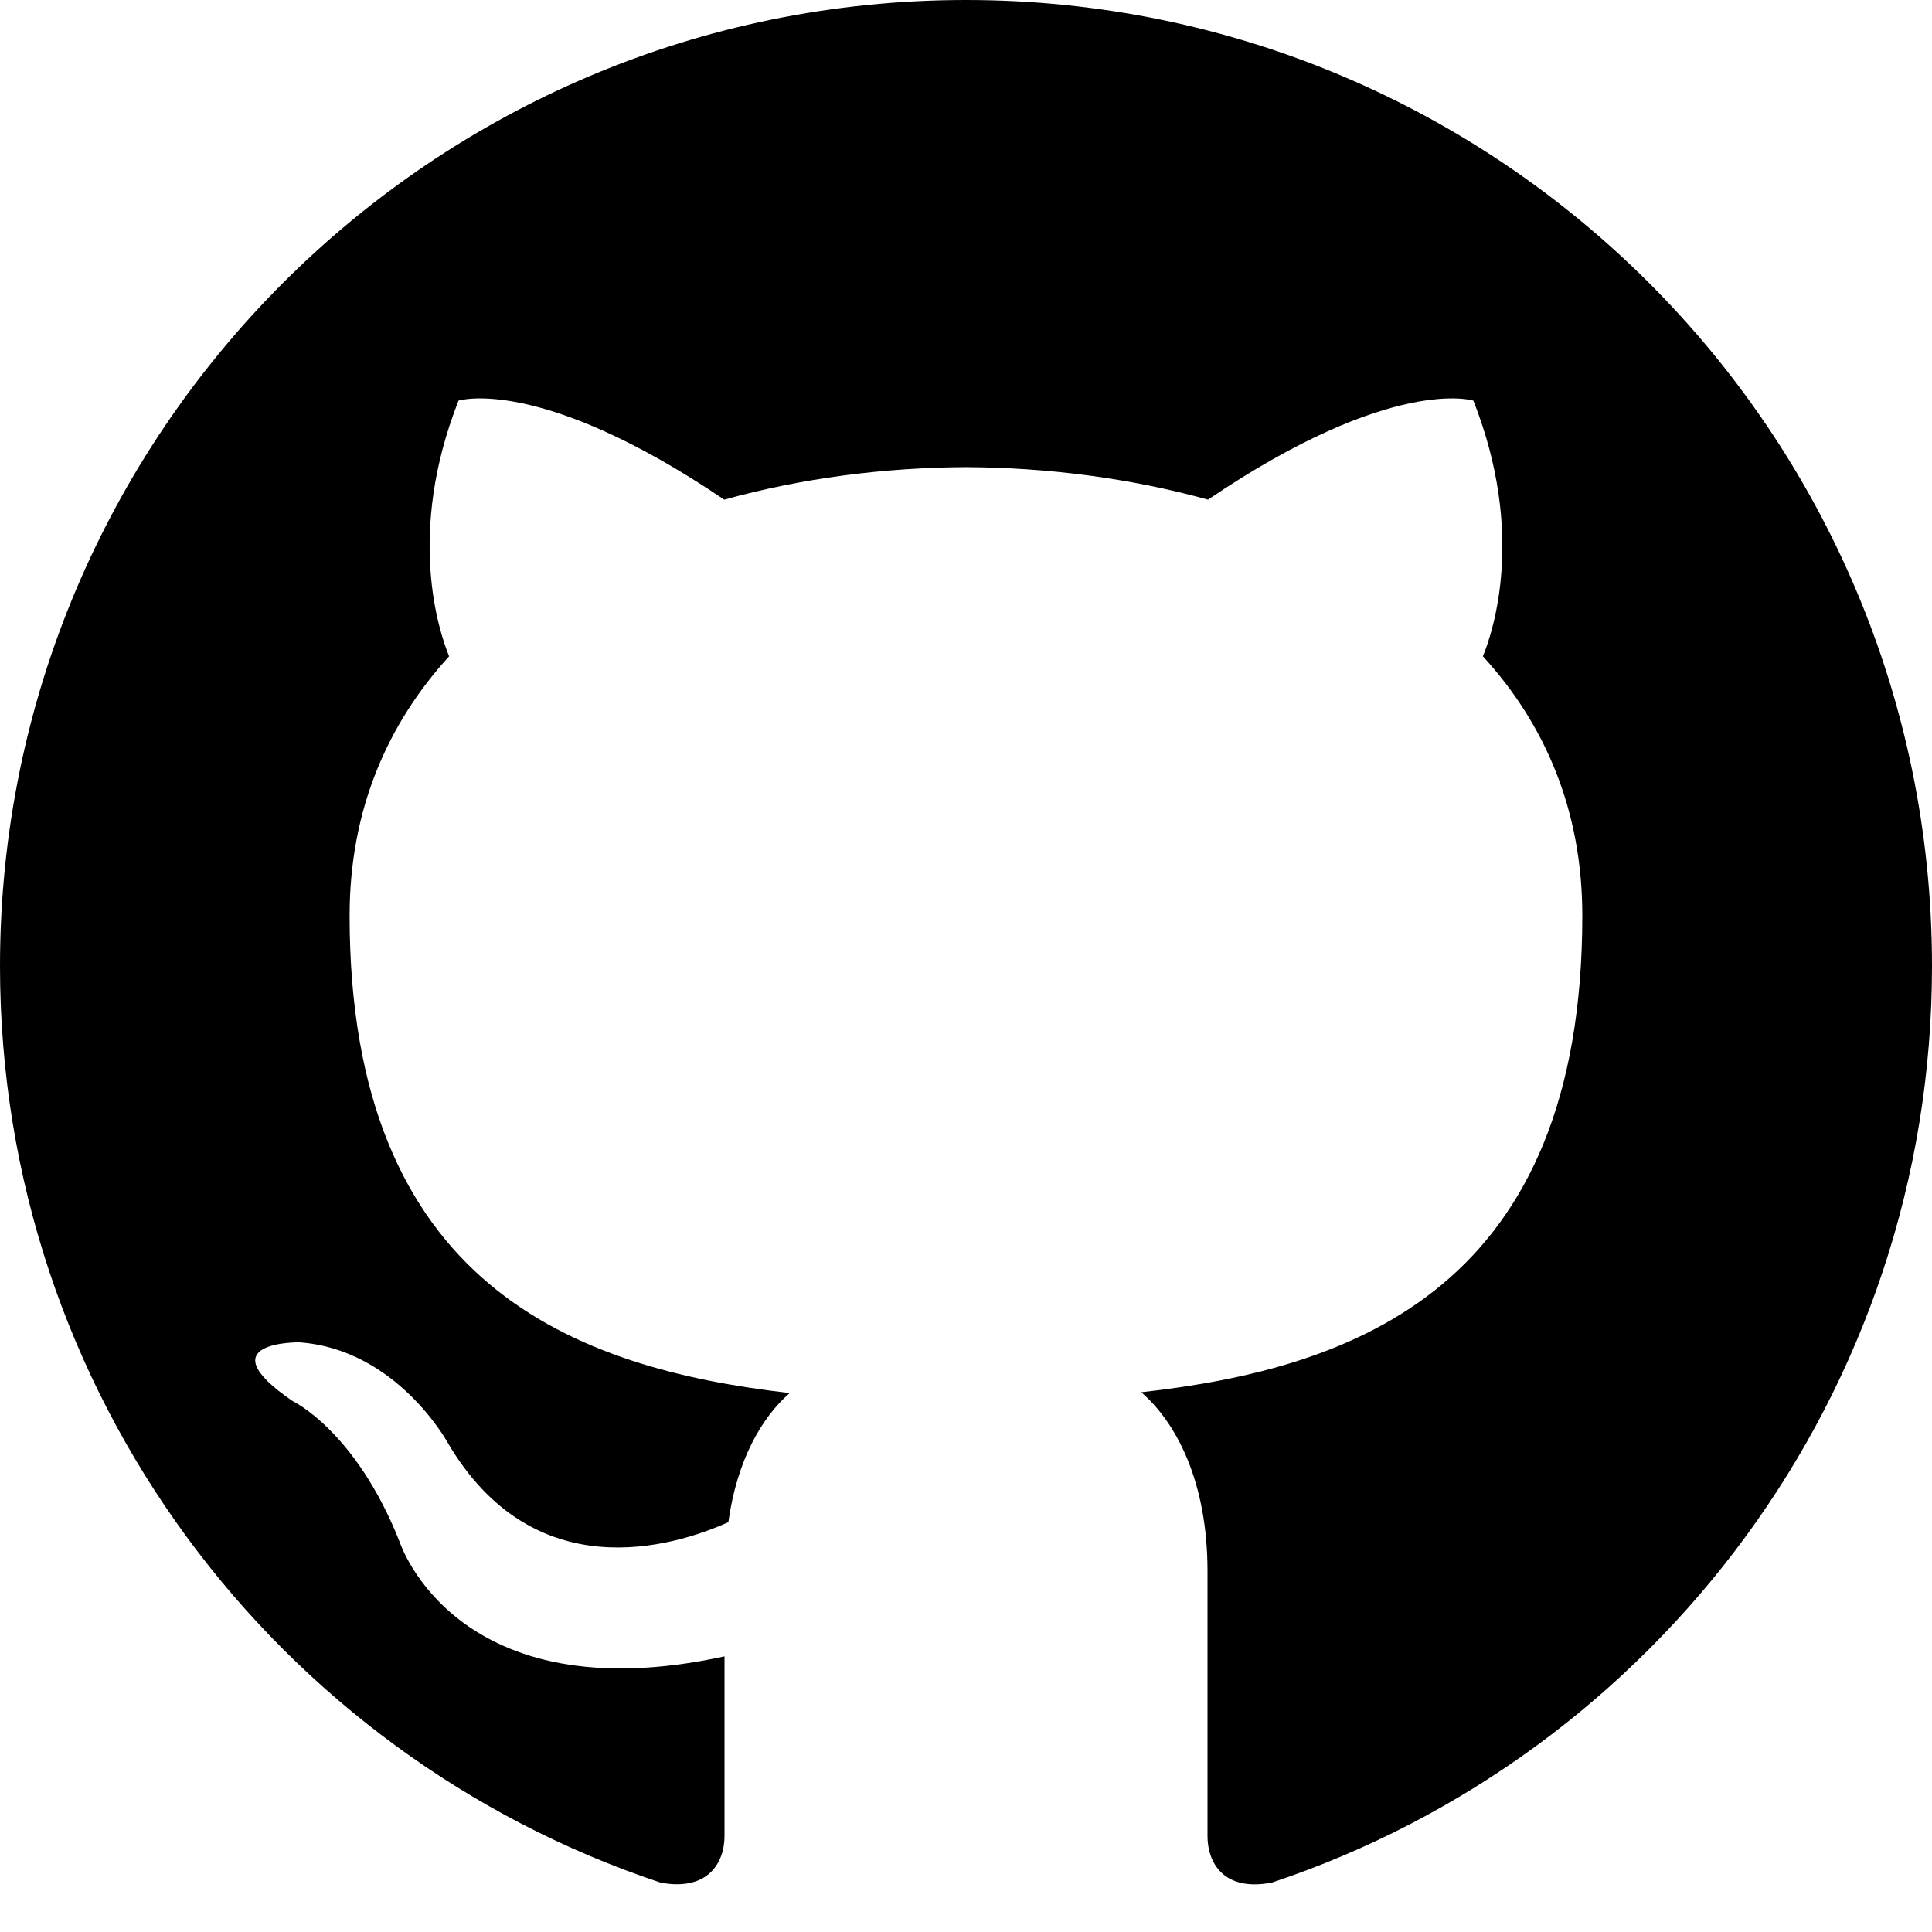
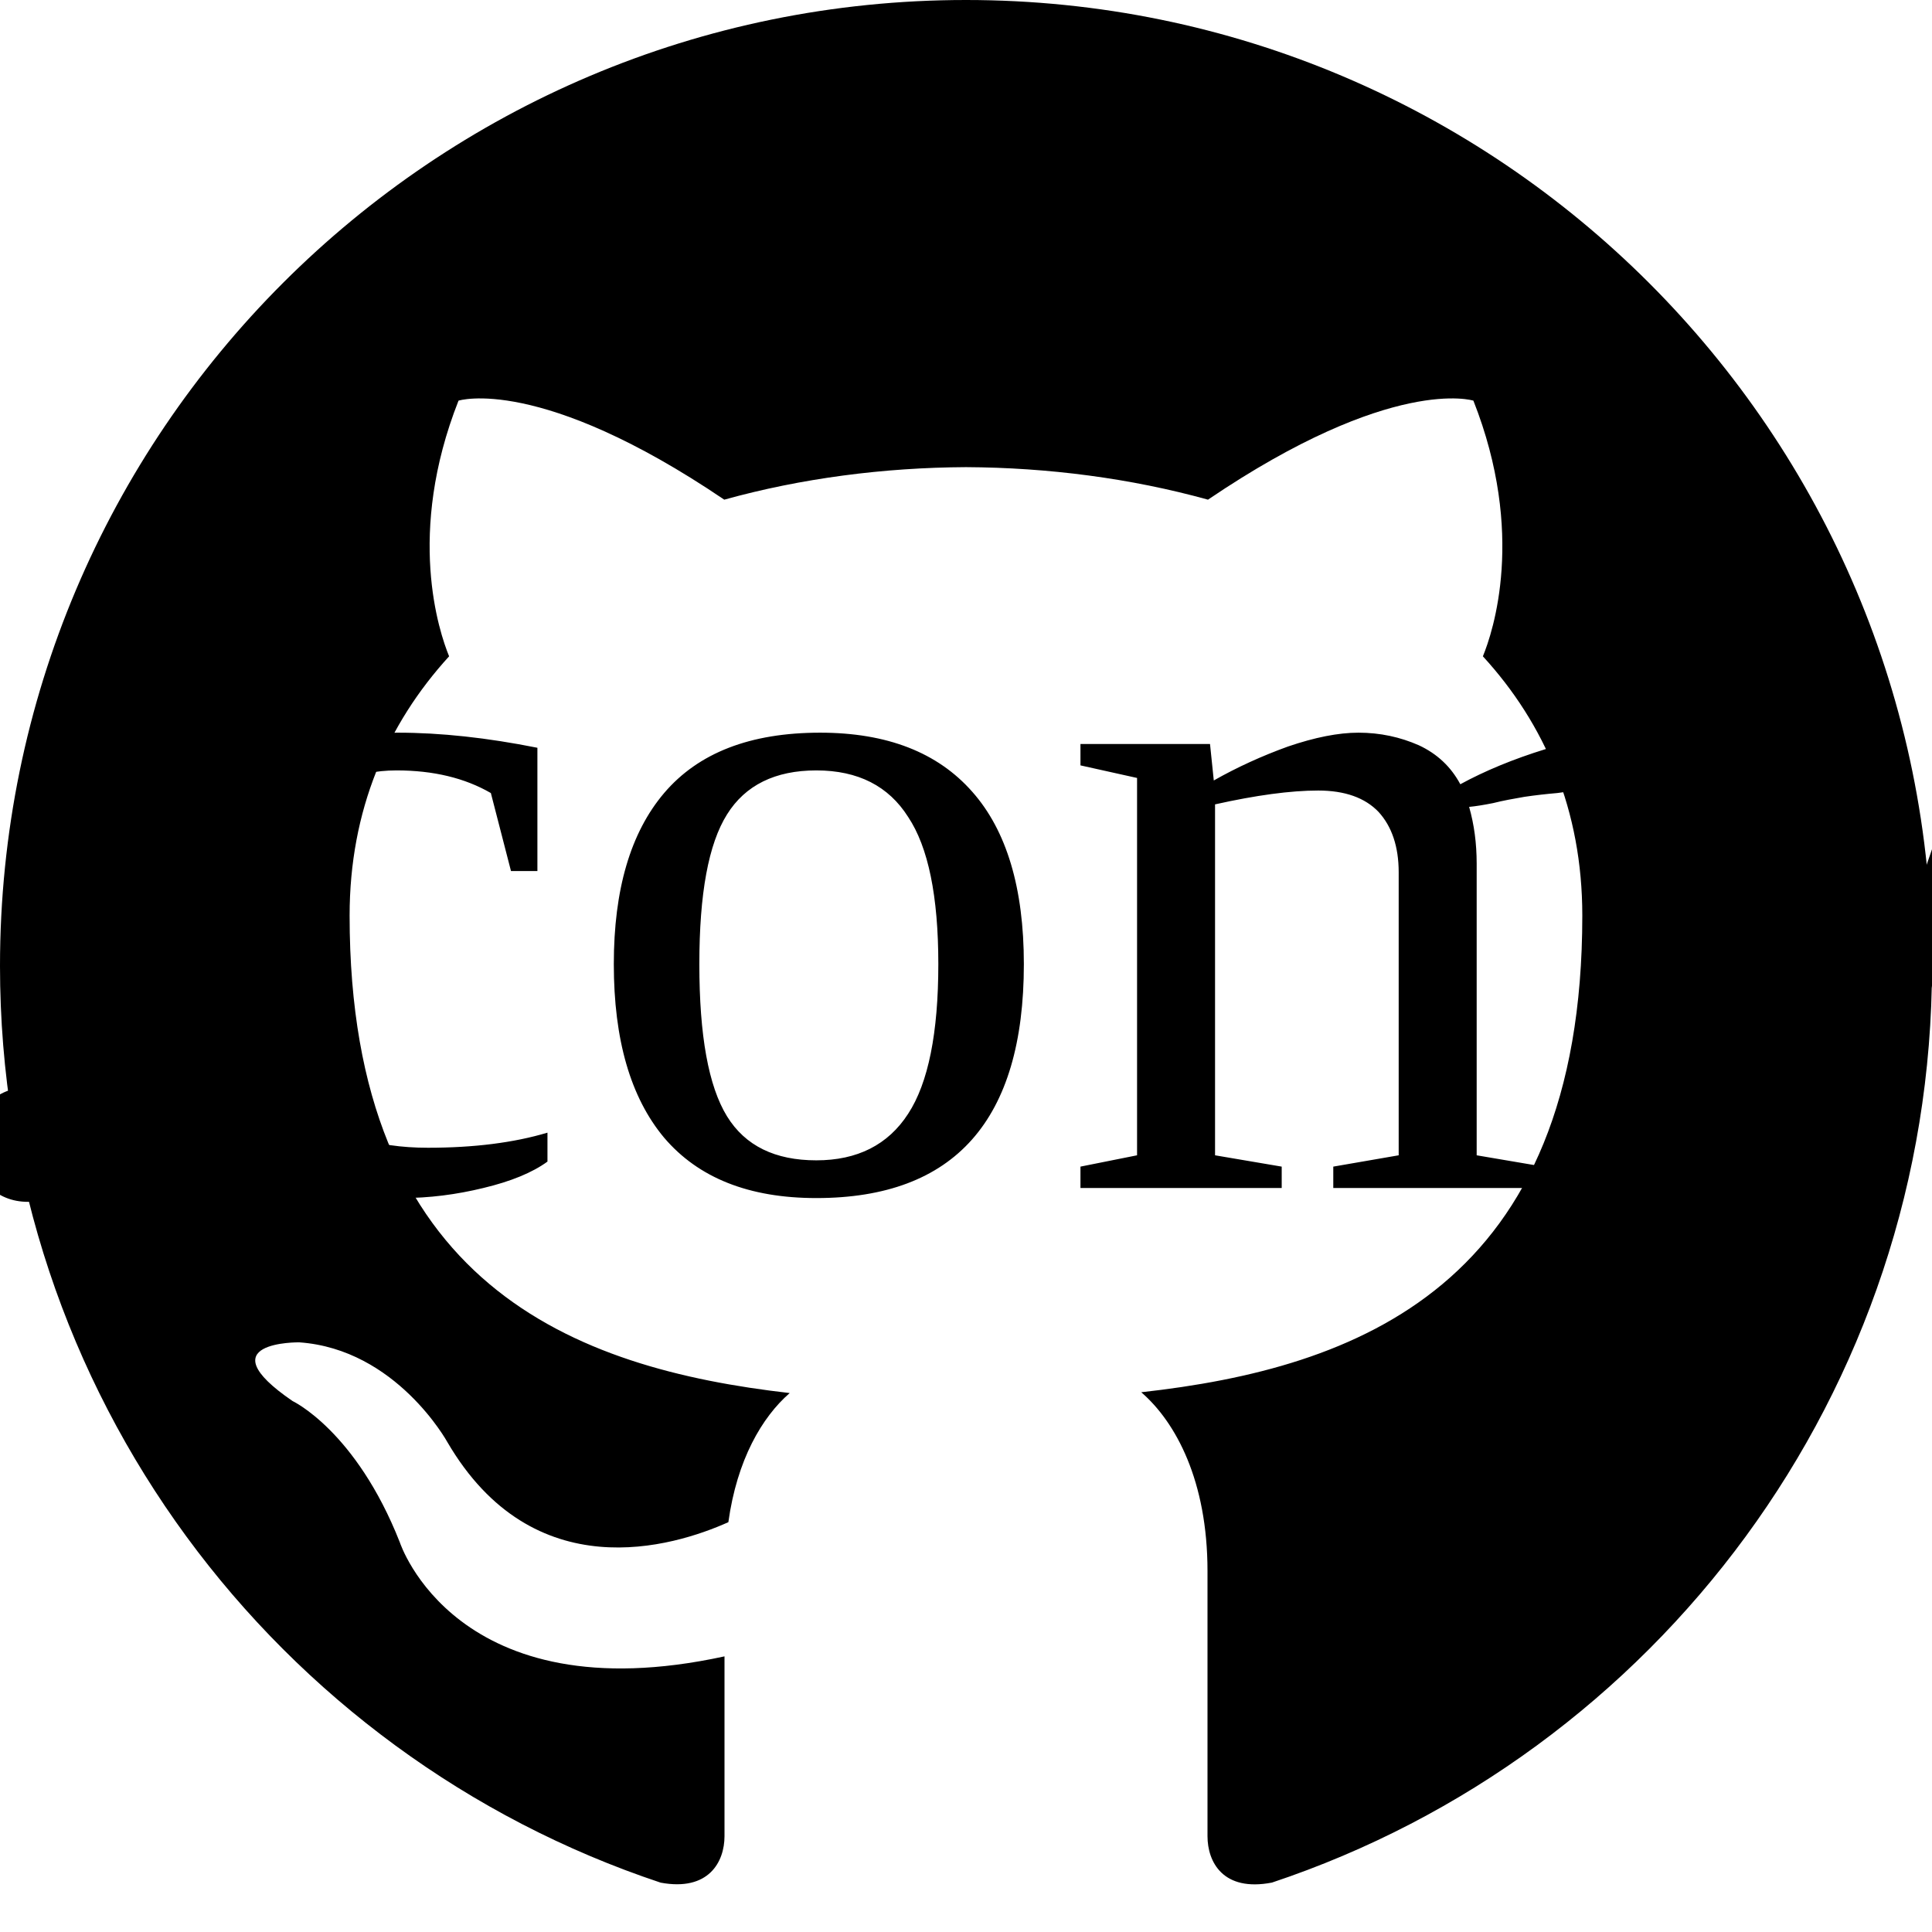
- <svg xmlns="http://www.w3.org/2000/svg" width="24" height="24" viewBox="0 0 24 24">
-   <path d="M12 0c-6.626 0-12 5.373-12 12 0 5.302 3.438 9.8 8.207 11.387.599.111.793-.261.793-.577v-2.234c-3.338.726-4.033-1.416-4.033-1.416-.546-1.387-1.333-1.756-1.333-1.756-1.089-.745.083-.729.083-.729 1.205.084 1.839 1.237 1.839 1.237 1.07 1.834 2.807 1.304 3.492.997.107-.775.418-1.305.762-1.604-2.665-.305-5.467-1.334-5.467-5.931 0-1.311.469-2.381 1.236-3.221-.124-.303-.535-1.524.117-3.176 0 0 1.008-.322 3.301 1.23.957-.266 1.983-.399 3.003-.404 1.02.005 2.047.138 3.006.404 2.291-1.552 3.297-1.23 3.297-1.23.653 1.653.242 2.874.118 3.176.77.84 1.235 1.911 1.235 3.221 0 4.609-2.807 5.624-5.479 5.921.43.372.823 1.102.823 2.222v3.293c0 .319.192.694.801.576 4.765-1.589 8.199-6.086 8.199-11.386 0-6.627-5.373-12-12-12z" />
+ <svg xmlns="http://www.w3.org/2000/svg" width="100%" height="100%" viewBox="0 0 24 24" fill="currentColor" overflow="visible">
+   <path class="button__path" d="M12 0c-6.626 0-12 5.373-12 12 0 5.302 3.438 9.8 8.207 11.387.599.111.793-.261.793-.577v-2.234c-3.338.726-4.033-1.416-4.033-1.416-.546-1.387-1.333-1.756-1.333-1.756-1.089-.745.083-.729.083-.729 1.205.084 1.839 1.237 1.839 1.237 1.07 1.834 2.807 1.304 3.492.997.107-.775.418-1.305.762-1.604-2.665-.305-5.467-1.334-5.467-5.931 0-1.311.469-2.381 1.236-3.221-.124-.303-.535-1.524.117-3.176 0 0 1.008-.322 3.301 1.23.957-.266 1.983-.399 3.003-.404 1.02.005 2.047.138 3.006.404 2.291-1.552 3.297-1.23 3.297-1.23.653 1.653.242 2.874.118 3.176.77.84 1.235 1.911 1.235 3.221 0 4.609-2.807 5.624-5.479 5.921.43.372.823 1.102.823 2.222v3.293c0 .319.192.694.801.576 4.765-1.589 8.199-6.086 8.199-11.386 0-6.627-5.373-12-12-12z" />
+   <text class="button__text" x="50%" y="50%" dominant-baseline="middle" text-anchor="middle">github.com/ericyd</text>
</svg>
